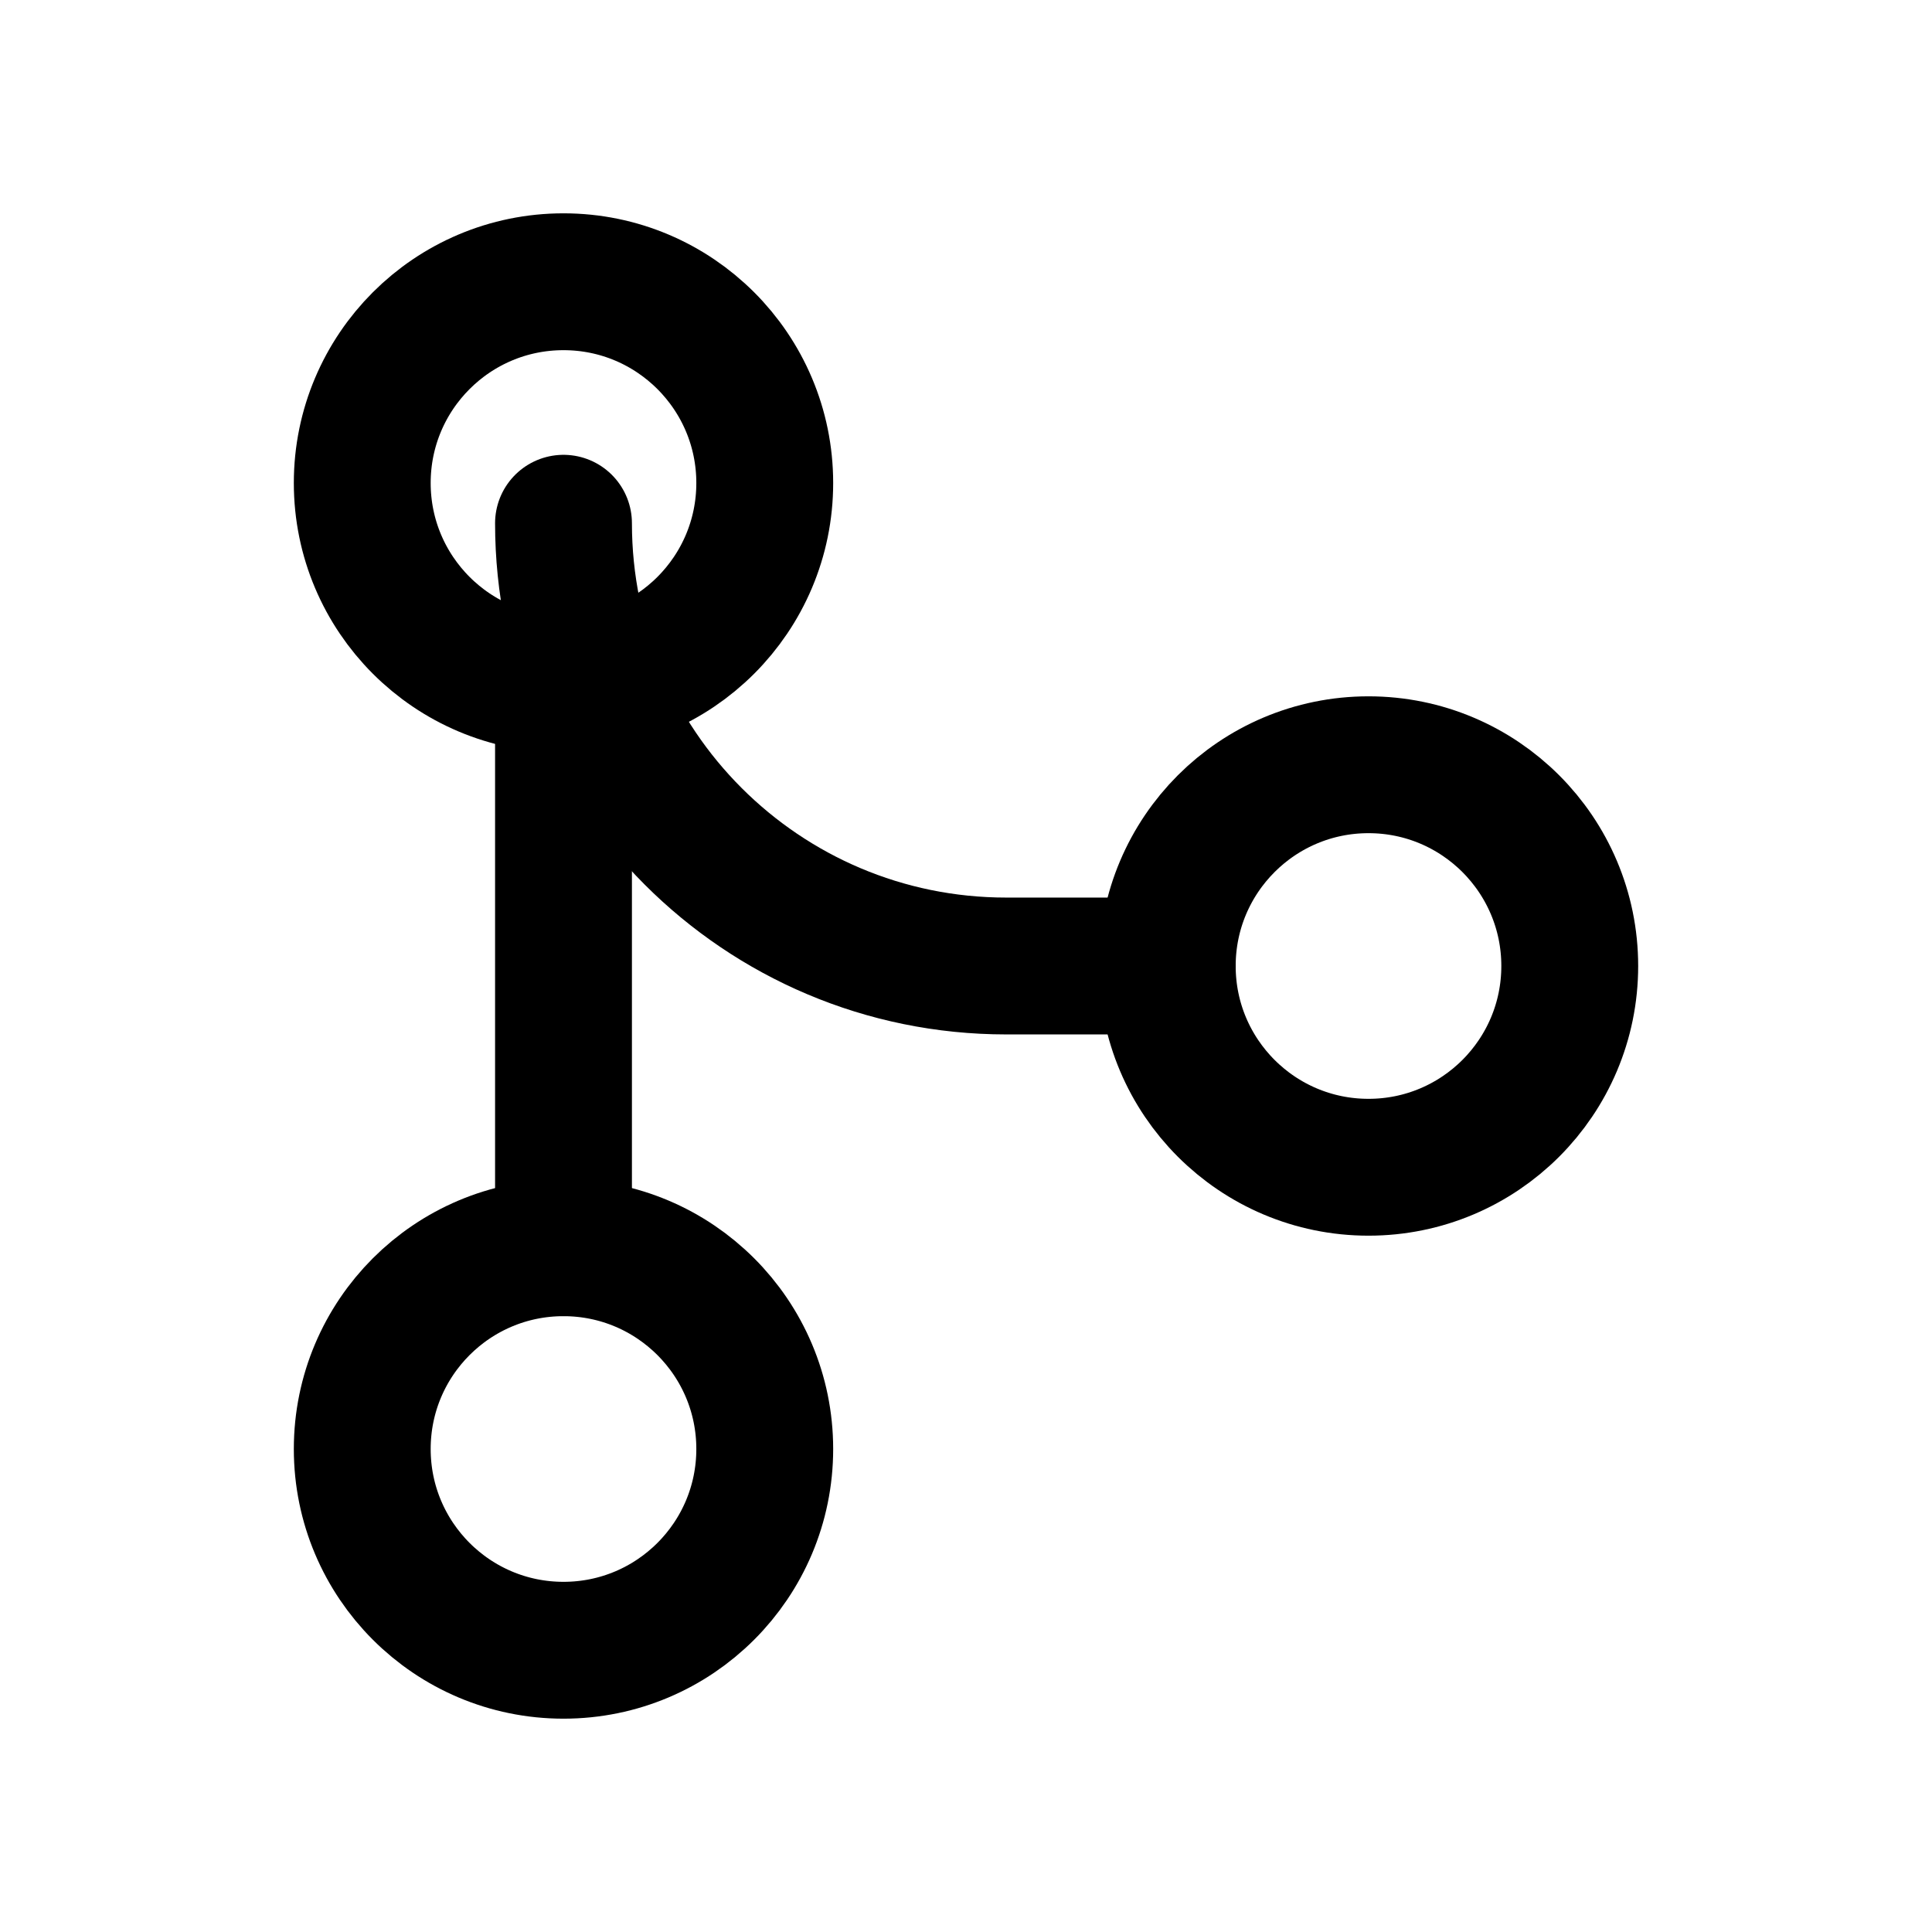
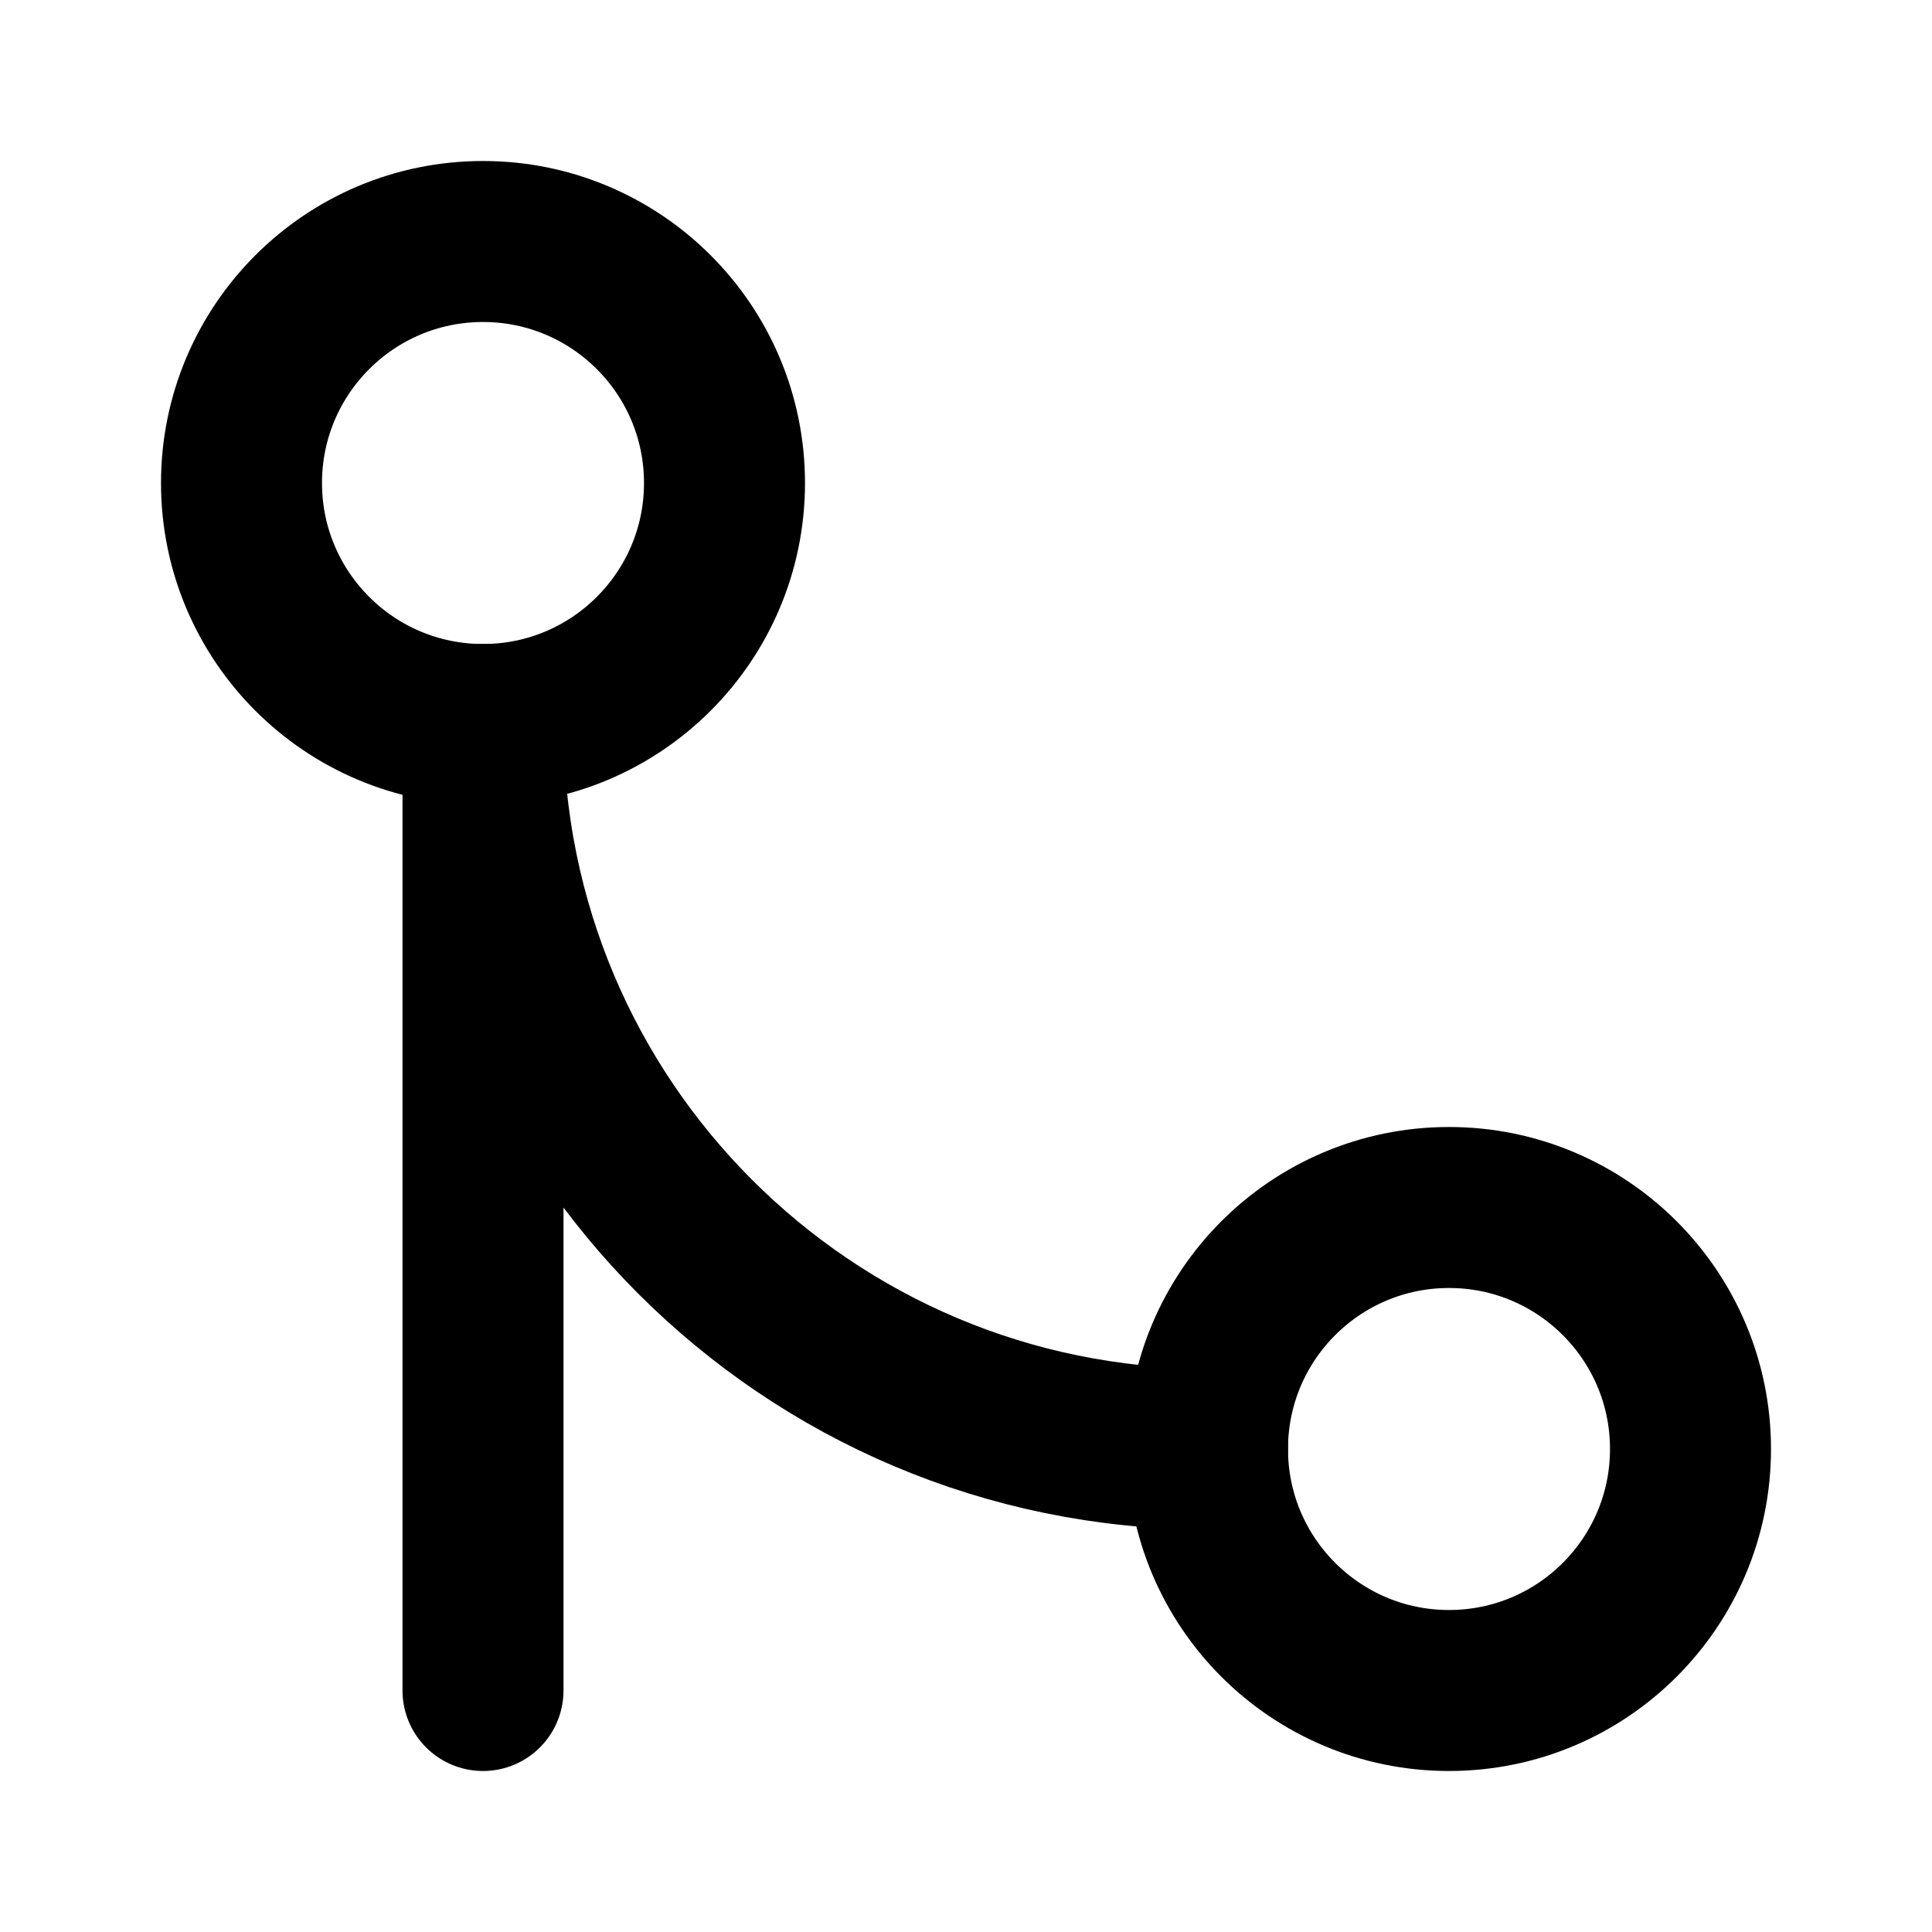
- <svg xmlns="http://www.w3.org/2000/svg" viewBox="0 0 24 24" fill="none" stroke="currentColor" stroke-width="1.7" stroke-linecap="round" stroke-linejoin="round">
-   <circle cx="7" cy="6" r="2.5" />
-   <circle cx="7" cy="18" r="2.5" />
-   <path d="M7 8.5v7" />
-   <circle cx="17" cy="12" r="2.5" />
-   <path d="M14.5 12h-2A5.5 5.5 0 0 1 7 6.5" />
+ <svg xmlns="http://www.w3.org/2000/svg" viewBox="0 0 24 24" fill="none" stroke="currentColor" stroke-width="2" stroke-linecap="round" stroke-linejoin="round">
+   <circle cx="18" cy="18" r="3" />
+   <circle cx="6" cy="6" r="3" />
+   <path d="M6 21V9a9 9 0 0 0 9 9" />
</svg>
